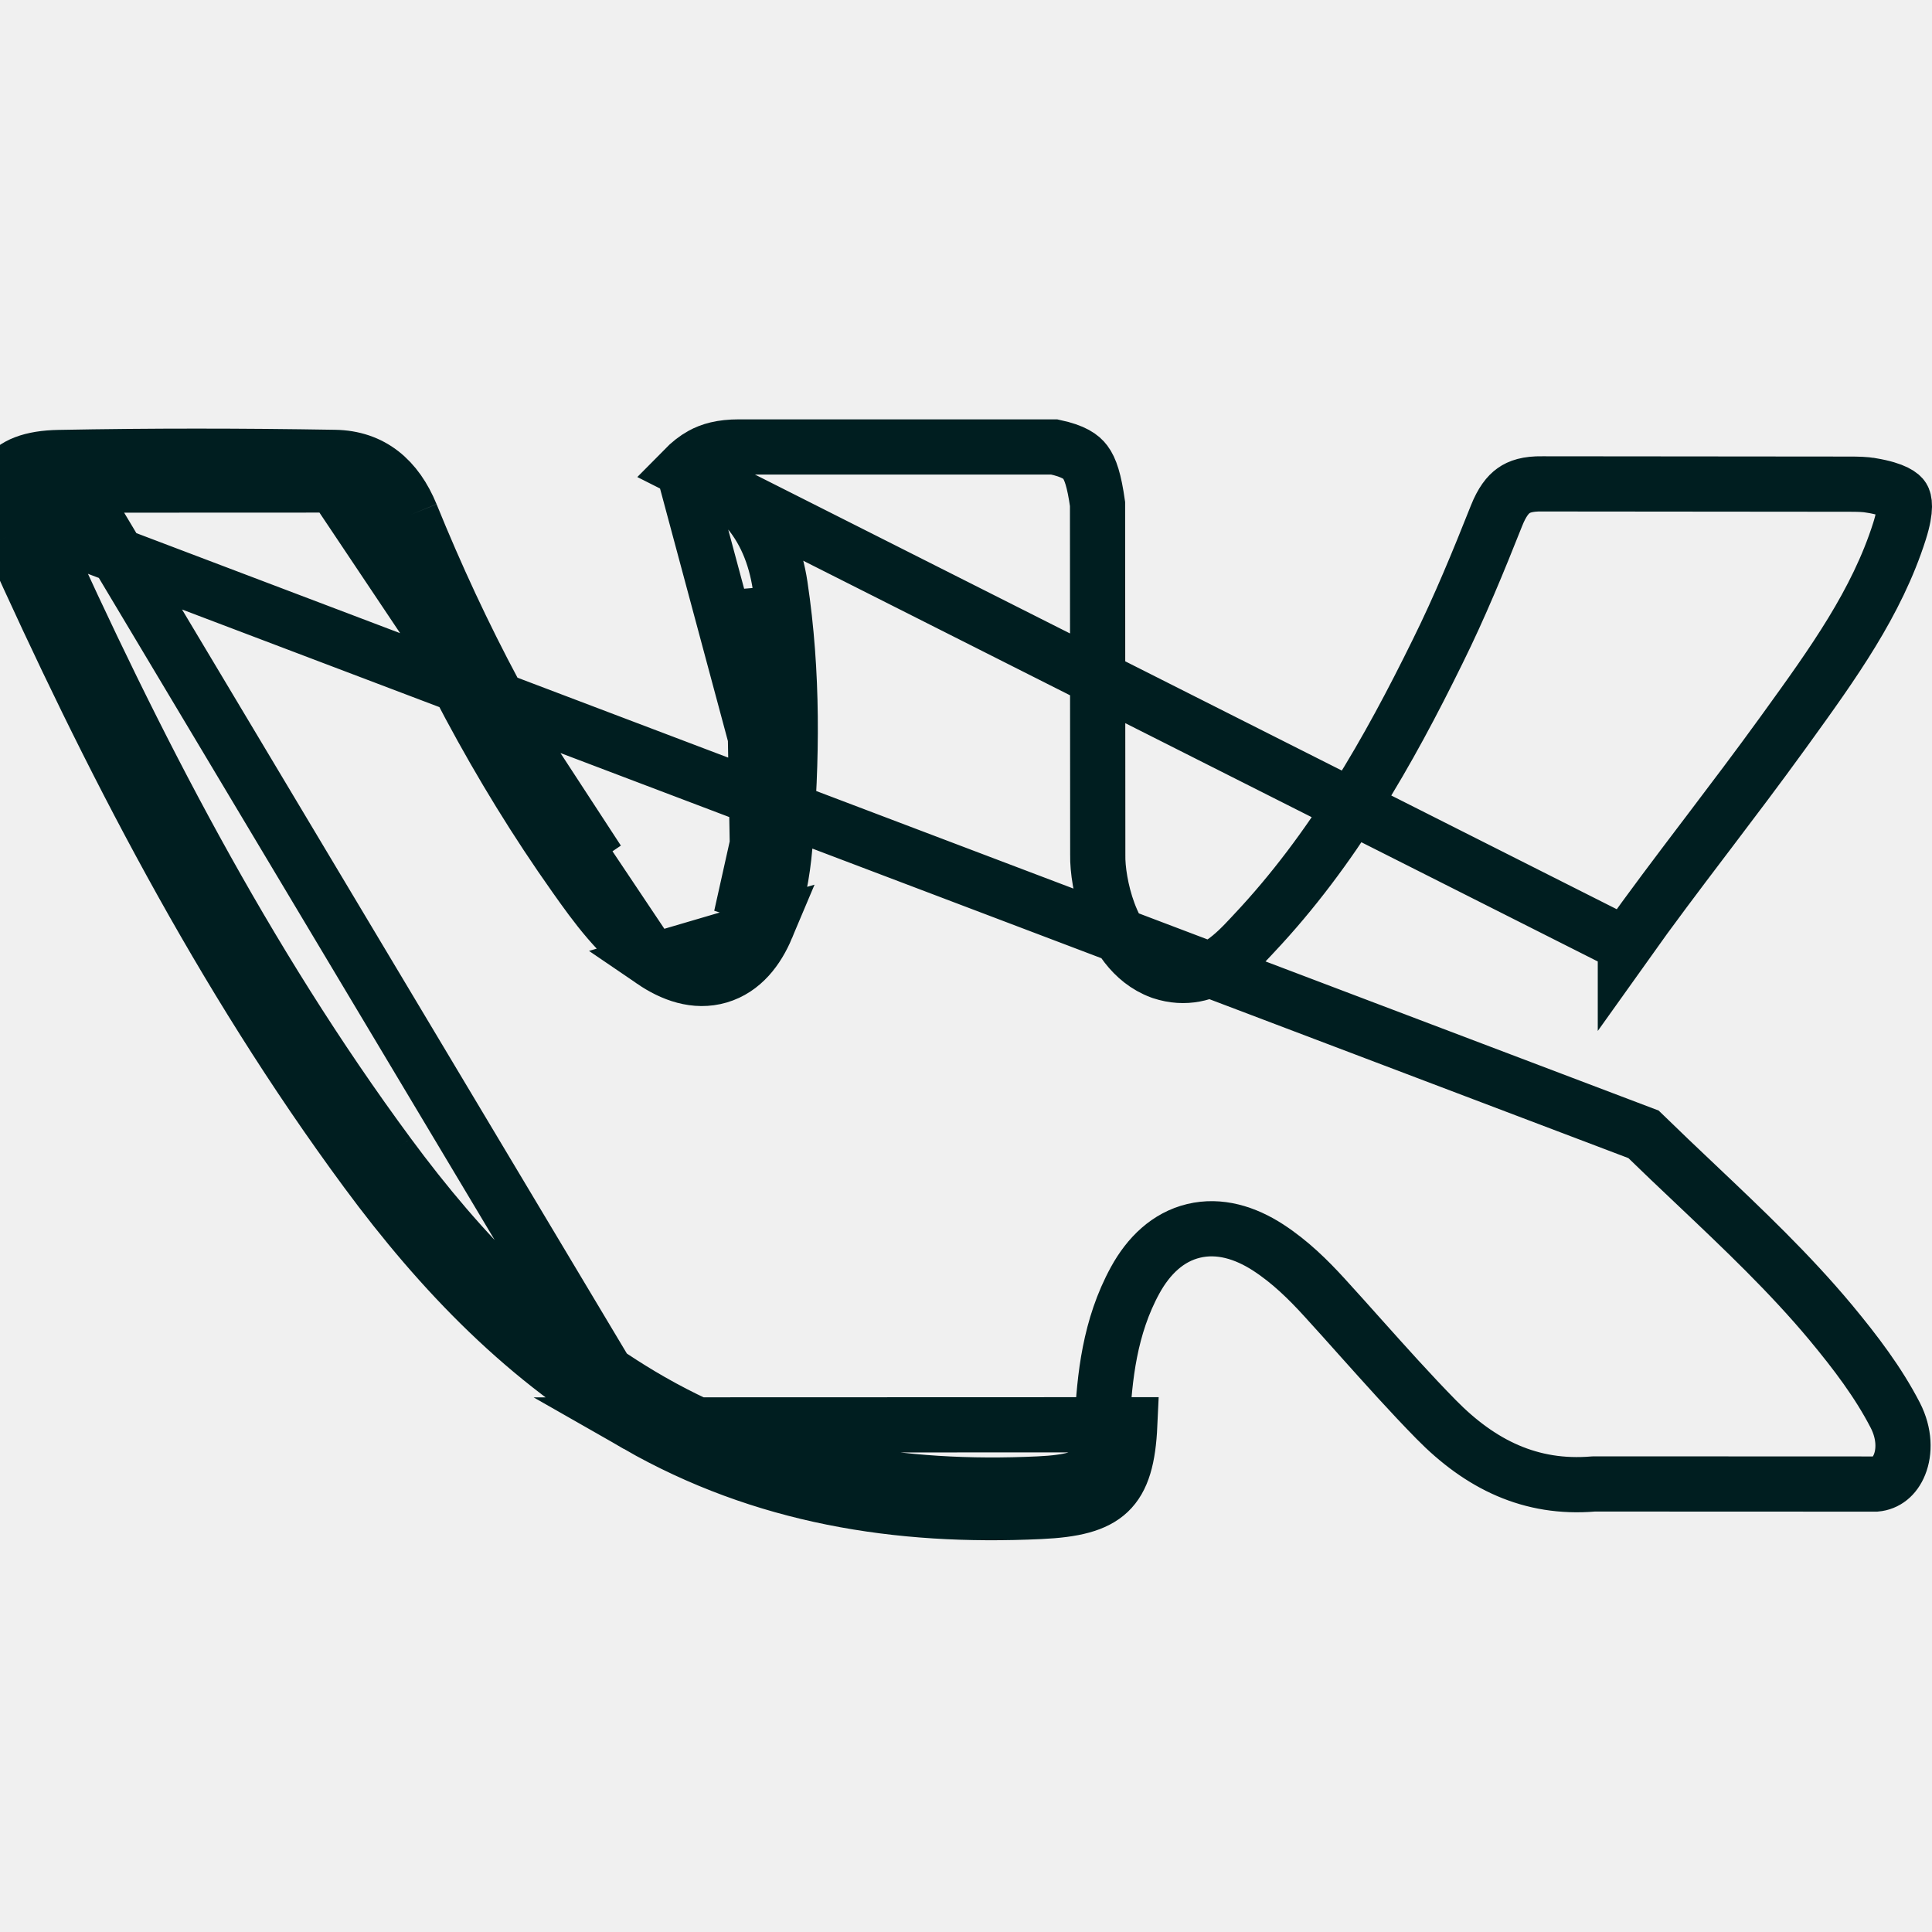
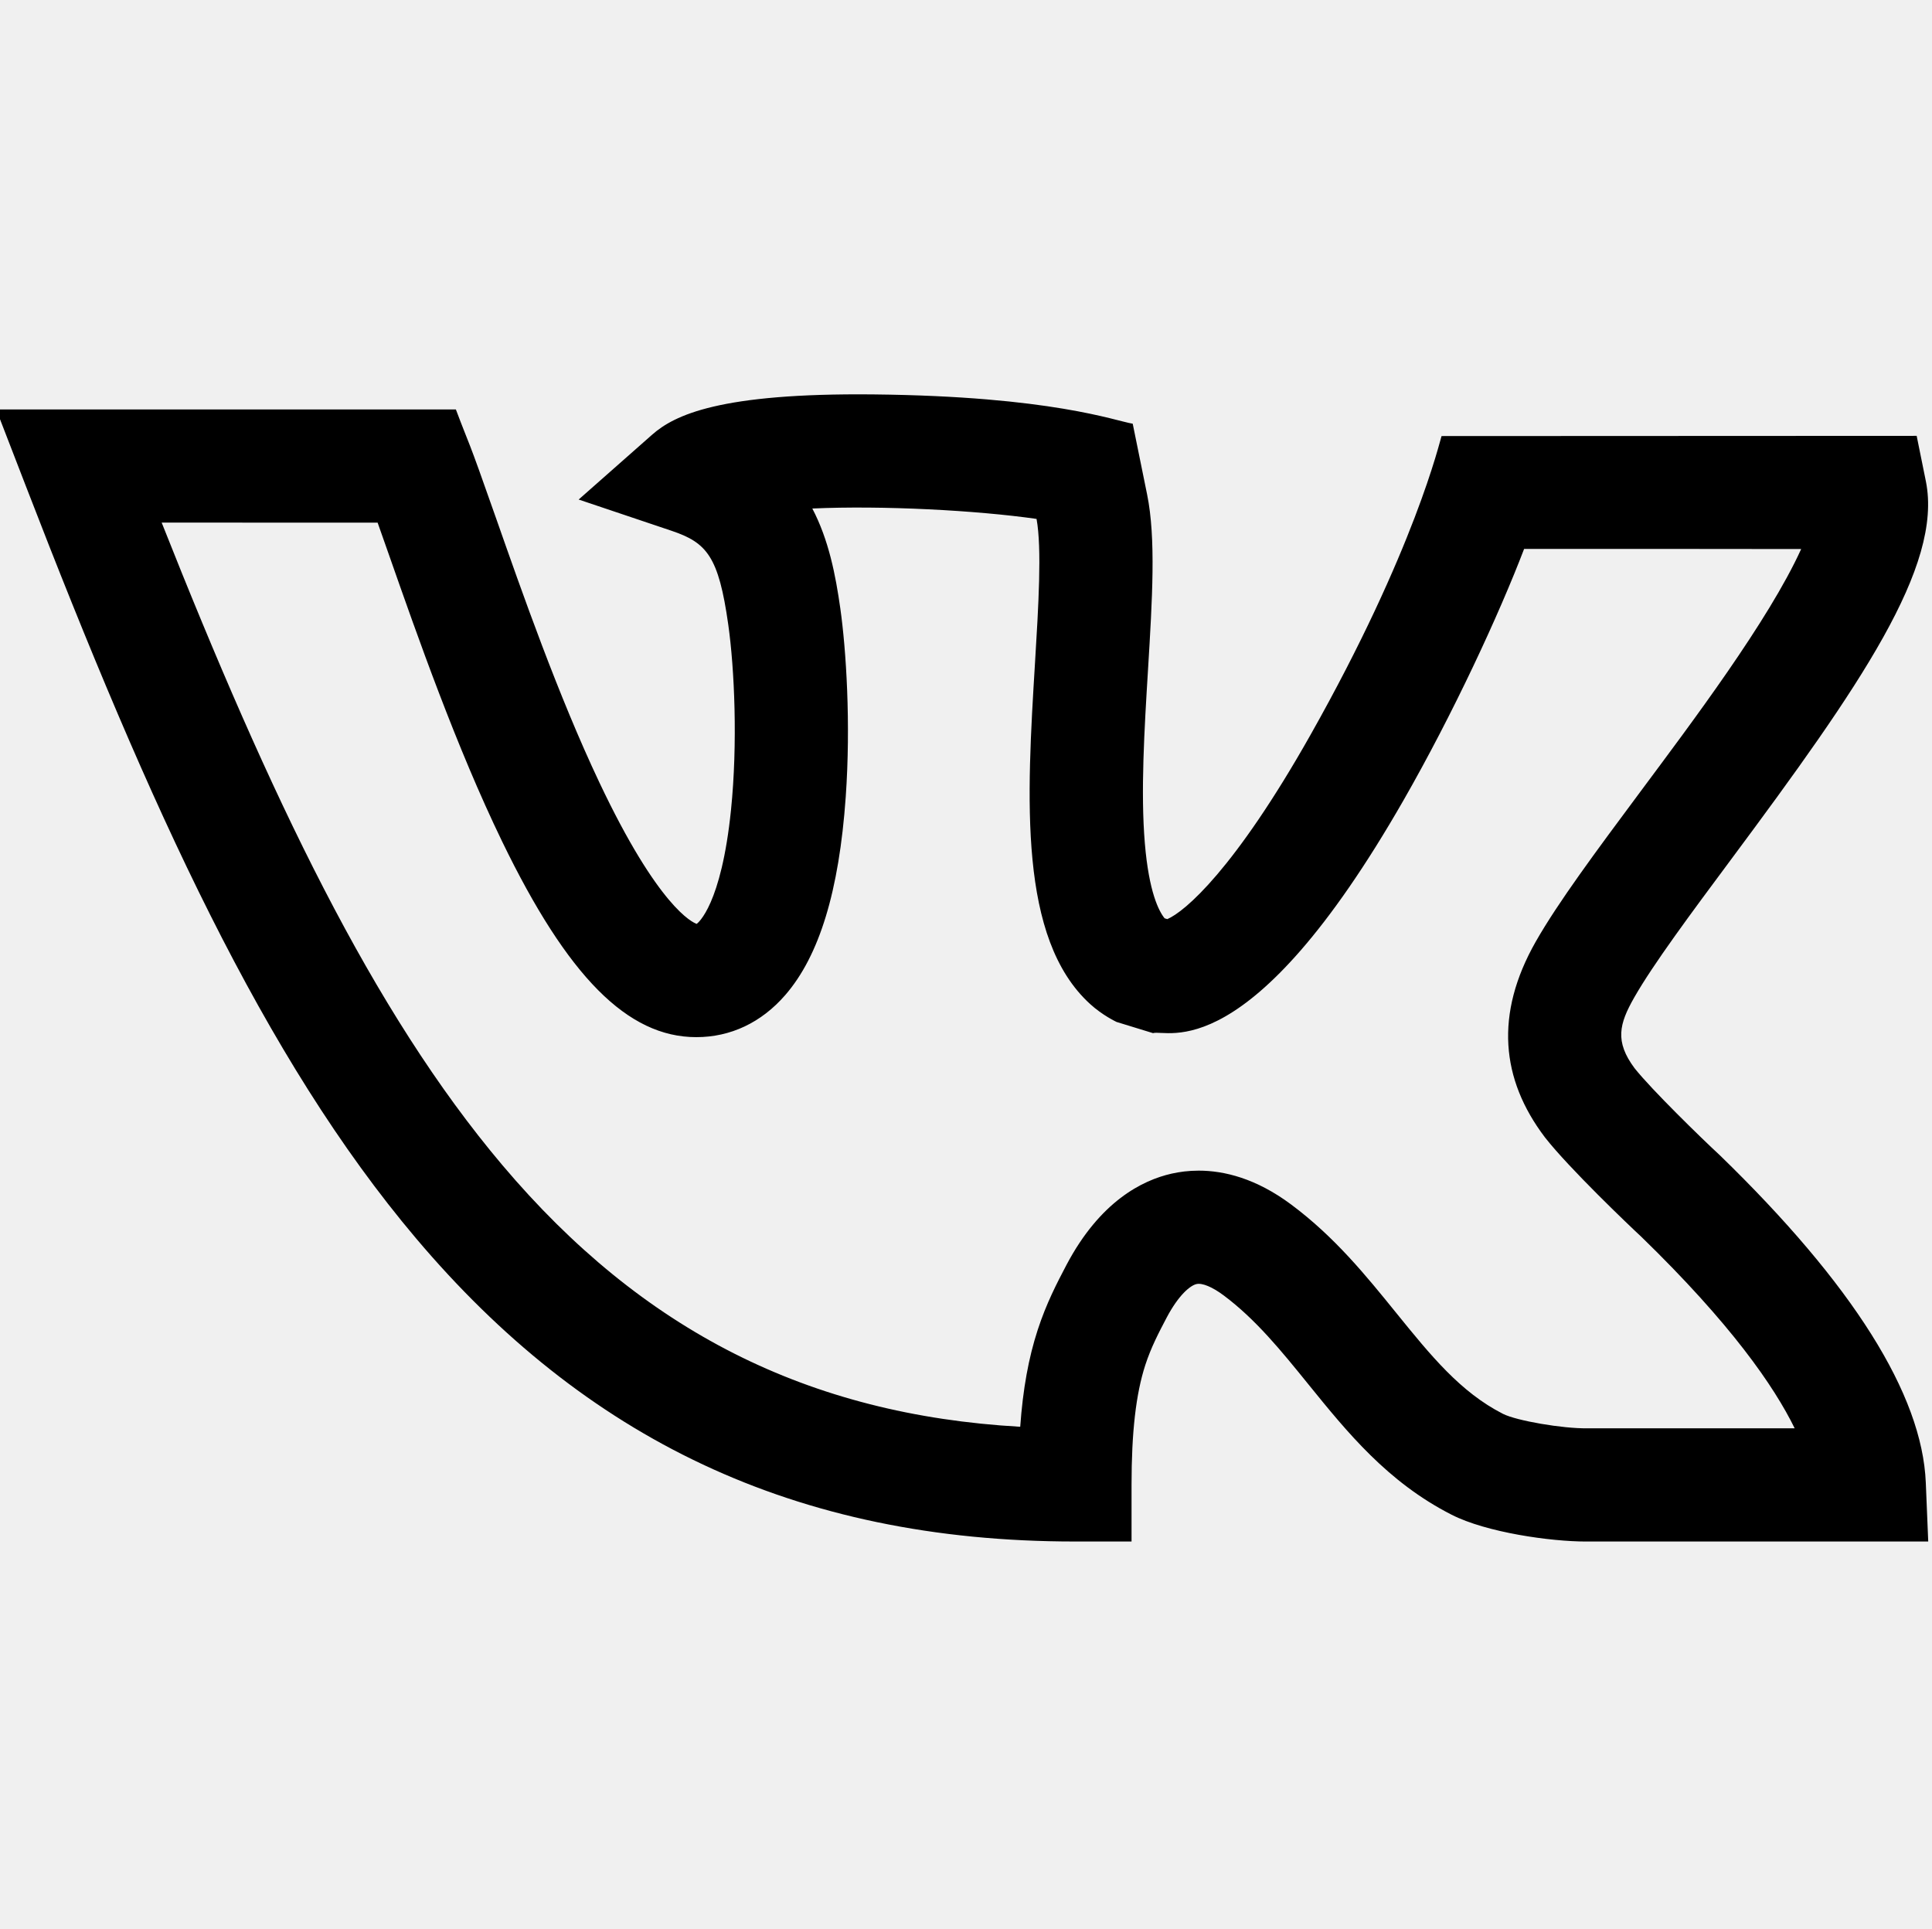
- <svg xmlns="http://www.w3.org/2000/svg" width="35" height="35" viewBox="0 0 35 35" fill="none">
-   <g clip-path="url(#clip0)">
-     <path d="M11.547 25.814C13.82 27.114 16.266 27.504 18.843 27.382C20.049 27.327 20.412 27.012 20.467 25.811L11.547 25.814ZM11.547 25.814C9.544 24.668 7.99 23.049 6.638 21.217M11.547 25.814L1.069 8.288M0.177 9.701C-0.231 8.793 0.067 8.305 1.069 8.288M0.177 9.701C1.989 13.73 4.005 17.65 6.638 21.217M0.177 9.701L0.633 9.496M0.177 9.701L0.633 9.496M1.069 8.288C2.732 8.256 4.395 8.258 6.061 8.286M1.069 8.288L6.061 8.286M6.638 21.217L7.04 20.92M6.638 21.217L7.04 20.92M7.04 20.92C4.438 17.395 2.439 13.511 0.633 9.496M7.04 20.92C8.368 22.72 9.873 24.28 11.795 25.38L11.795 25.38C13.964 26.621 16.309 27.001 18.82 26.883L18.82 26.883C19.416 26.856 19.638 26.763 19.742 26.664C19.839 26.572 19.941 26.371 19.967 25.788L19.967 25.787C20.008 24.953 20.102 24.037 20.565 23.192C20.807 22.751 21.156 22.41 21.625 22.298C22.09 22.187 22.556 22.329 22.974 22.6L22.974 22.6C23.375 22.861 23.7 23.183 23.988 23.498L23.988 23.498C24.216 23.747 24.436 23.994 24.655 24.239C25.105 24.741 25.545 25.234 26.015 25.713L26.015 25.713C26.82 26.534 27.731 26.978 28.863 26.884L28.884 26.883L28.904 26.883L33.984 26.885C34.167 26.868 34.324 26.751 34.412 26.532C34.504 26.304 34.508 25.976 34.335 25.639C34.027 25.043 33.618 24.504 33.165 23.958C32.42 23.065 31.587 22.276 30.728 21.462C30.412 21.163 30.093 20.861 29.773 20.549L0.633 9.496M0.633 9.496L0.633 9.496M0.633 9.496C0.445 9.079 0.509 8.941 0.518 8.926C0.526 8.913 0.619 8.796 1.078 8.788L1.079 8.788M0.633 9.496L1.079 8.788M6.061 8.286C6.737 8.296 7.184 8.683 7.446 9.322M6.061 8.286L10.829 15.592C9.447 13.64 8.345 11.535 7.446 9.322M1.079 8.788C2.735 8.756 4.392 8.758 6.053 8.786L6.054 8.786M1.079 8.788L6.054 8.786M6.054 8.786C6.291 8.789 6.465 8.856 6.602 8.963C6.744 9.074 6.876 9.25 6.983 9.511M6.054 8.786L11.824 17.409M7.446 9.322L6.982 9.51C6.982 9.511 6.982 9.511 6.983 9.511M7.446 9.322L6.983 9.511C6.983 9.511 6.983 9.511 6.983 9.511M6.983 9.511C7.894 11.753 9.013 13.893 10.421 15.881L10.421 15.881C10.783 16.392 11.205 16.985 11.824 17.409M11.824 17.409C12.177 17.65 12.597 17.807 13.026 17.681C13.454 17.555 13.722 17.195 13.887 16.803L11.824 17.409ZM13.72 15.294C13.68 15.741 13.603 16.191 13.427 16.608L13.72 15.294ZM13.72 15.294C13.852 13.755 13.869 12.218 13.638 10.685L13.72 15.294ZM14.218 15.336L14.218 15.338C14.176 15.809 14.092 16.317 13.887 16.803L14.218 15.336ZM14.218 15.336C14.352 13.774 14.371 12.196 14.133 10.611C14.05 10.057 13.847 9.564 13.494 9.177C13.2 8.856 12.824 8.633 12.382 8.504M14.218 15.336L12.382 8.504M12.382 8.504C12.496 8.388 12.602 8.305 12.713 8.244C12.87 8.157 13.072 8.097 13.387 8.097H19.099C19.457 8.173 19.588 8.276 19.66 8.372C19.752 8.494 19.822 8.7 19.883 9.131L19.887 15.491C19.882 15.737 19.939 16.146 20.083 16.534C20.223 16.91 20.499 17.408 21.028 17.602L21.036 17.605L21.045 17.608C21.477 17.75 21.846 17.636 22.126 17.453C22.343 17.311 22.531 17.109 22.662 16.969C22.68 16.949 22.698 16.93 22.714 16.913L22.715 16.912C24.146 15.393 25.157 13.609 26.044 11.803C26.444 10.996 26.786 10.162 27.111 9.343L27.111 9.343C27.21 9.094 27.316 8.962 27.421 8.888C27.522 8.816 27.674 8.761 27.94 8.766L27.94 8.766L27.949 8.766L33.495 8.771H33.496C33.661 8.771 33.789 8.774 33.901 8.794L33.902 8.794C34.34 8.868 34.445 8.977 34.47 9.018C34.494 9.057 34.546 9.198 34.411 9.624C33.998 10.923 33.205 12.021 32.358 13.194C32.331 13.231 32.304 13.268 32.277 13.306C31.848 13.899 31.405 14.484 30.958 15.074C30.927 15.114 30.896 15.155 30.866 15.195C30.389 15.824 29.908 16.46 29.445 17.111C29.445 17.11 29.445 17.11 29.445 17.11L12.382 8.504Z" stroke="#001E20" />
-   </g>
-   <defs>
-     <clipPath id="clip0">
-       <rect width="35" height="35" fill="white" />
-     </clipPath>
-   </defs>
+ <svg xmlns="http://www.w3.org/2000/svg" viewBox="1 -104 511.999 511">
+   <path d="m456.738 202.102-.277-.258c-4.371-4.035-17.762-17.066-22.277-22.762-5.301-7.105-4.078-11.762-.105-18.738 5.02-8.816 15.078-22.34 25.723-36.66 34.094-45.852 56.105-77.594 51.574-100.141l-2.441-12.043-125.91.055c-.441 1.188-7.012 30.051-34.738 79.199-20.105 35.637-33.293 46.832-37.938 48.809l-.719-.219c-1.512-1.867-4.152-6.906-5.238-19.895-1.133-13.605-.129-30.078.844-46.008 1.137-18.68 2.117-34.812-.23-46.355l-3.824-18.805c-4.621-.738-21.539-7.266-68.676-7.762-40.809-.418-52.797 5.477-58.684 10.672l-19.473 17.184 24.613 8.281c9.367 3.152 12.477 6.789 15.027 24.816 1.664 11.75 2.535 31.496.738 49.125-2.582 25.277-8.773 29.98-9.094 30.23-1.066-.363-10.109-4.32-25.809-37.512-10.891-23.02-20.438-50.25-27.414-70.133-7.984-22.77-6.547-17.922-10.598-28.68l-121.812-.004 7.883 20.391c32.863 85.09 63.016 151.539 103.367 199.266 44.582 52.73 99.988 80.34 174.621 80.34h15v-15c0-14.023 1.16-24.121 3.648-31.777 1.52-4.664 3.539-8.52 5.66-12.562 3.148-5.953 6.227-8.504 7.906-8.883 1.523-.348 4.203.77 7.172 2.984 8.523 6.355 15.289 14.707 22.453 23.551 10.336 12.762 21.023 25.953 37.98 34.59 9.266 4.719 26.25 7.102 35.598 7.102 2.473 0 90.602-.004 90.711-.004l-.645-15.617c-.961-23.352-19.34-52.551-54.617-86.777zm-34.867 72.395h-.242c-6.445.105-18.746-2.008-22.324-3.828-11.273-5.742-19.152-15.473-28.281-26.738-8.012-9.895-16.297-20.125-27.832-28.723-9.328-6.957-17.801-8.992-24.527-8.992-2.688 0-5.102.324-7.172.793-7.809 1.758-18.977 7.375-27.855 24.168-2.504 4.777-5.344 10.188-7.645 17.266-2.41 7.406-3.91 15.637-4.625 25.648-56.242-3.195-100.129-25.445-137.207-69.301-34.473-40.777-61.594-97.812-90.316-170.301 2.078 0 54.152.008 57.227.008.941 2.645 1.957 5.543 3.035 8.613 7.52 21.449 17.82 50.82 29.957 75.867 17.379 35.867 33.25 51.863 51.457 51.863 9.09 0 17.242-3.852 23.574-11.145 9.027-10.395 14.27-27.551 16.027-52.453 1.387-19.637.098-39.195-1.426-49.973-1.258-8.867-3.051-18.176-7.426-26.516 18.645-.84 43.609.488 59.426 2.758 1.438 7.828.5 23.215-.406 38.102-2.191 35.961-4.453 73.07 14.582 90.434 3.348 3.055 6.898 4.691 7 4.758l9.688 2.973c3.738-1.152 25.391 9.832 66.391-61.719 13.137-22.926 25.367-49.344 31.953-66.598 15.273-.031 67.309.027 73.422.035-8.66 19.059-29.184 46.242-42.598 64.285-11.695 15.727-21.793 29.309-27.719 39.715-11.008 19.332-9.156 36.562 2.309 51.762l.18.234c6.398 8.145 22.199 23.223 25.477 26.262 23.742 23.051 35.184 39.609 40.629 50.738h-54.73zm0 0" />
</svg>
